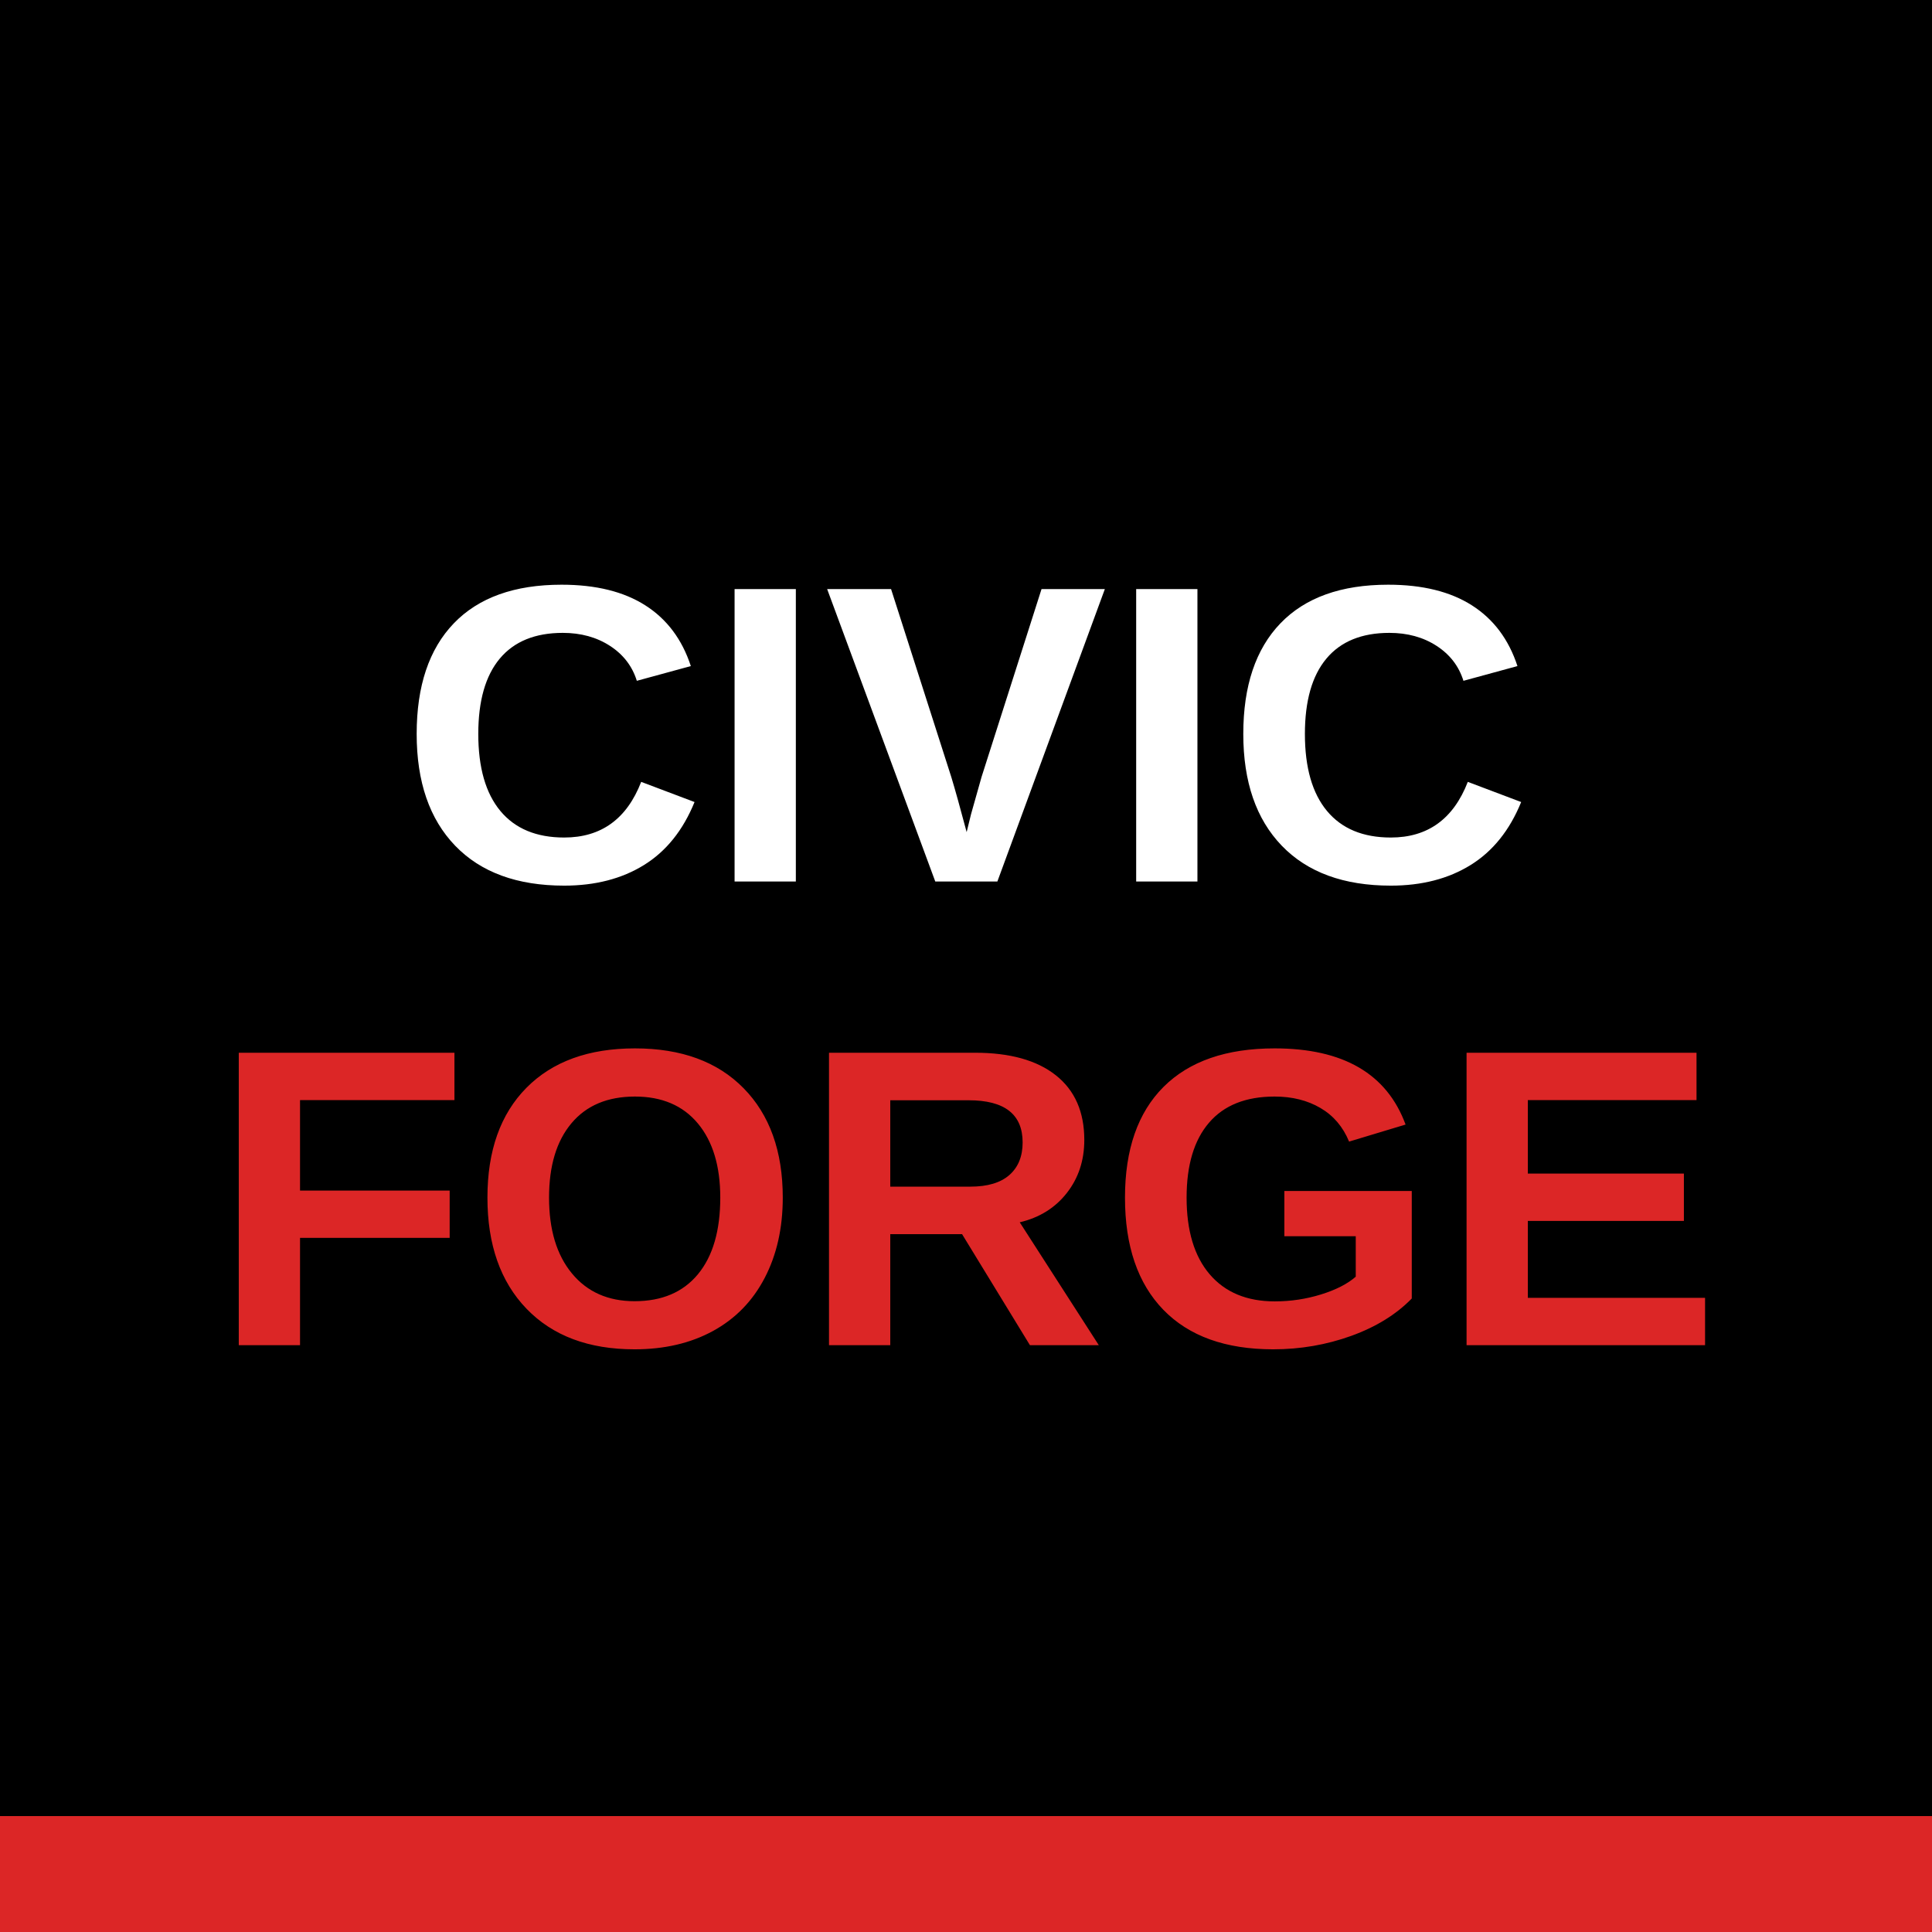
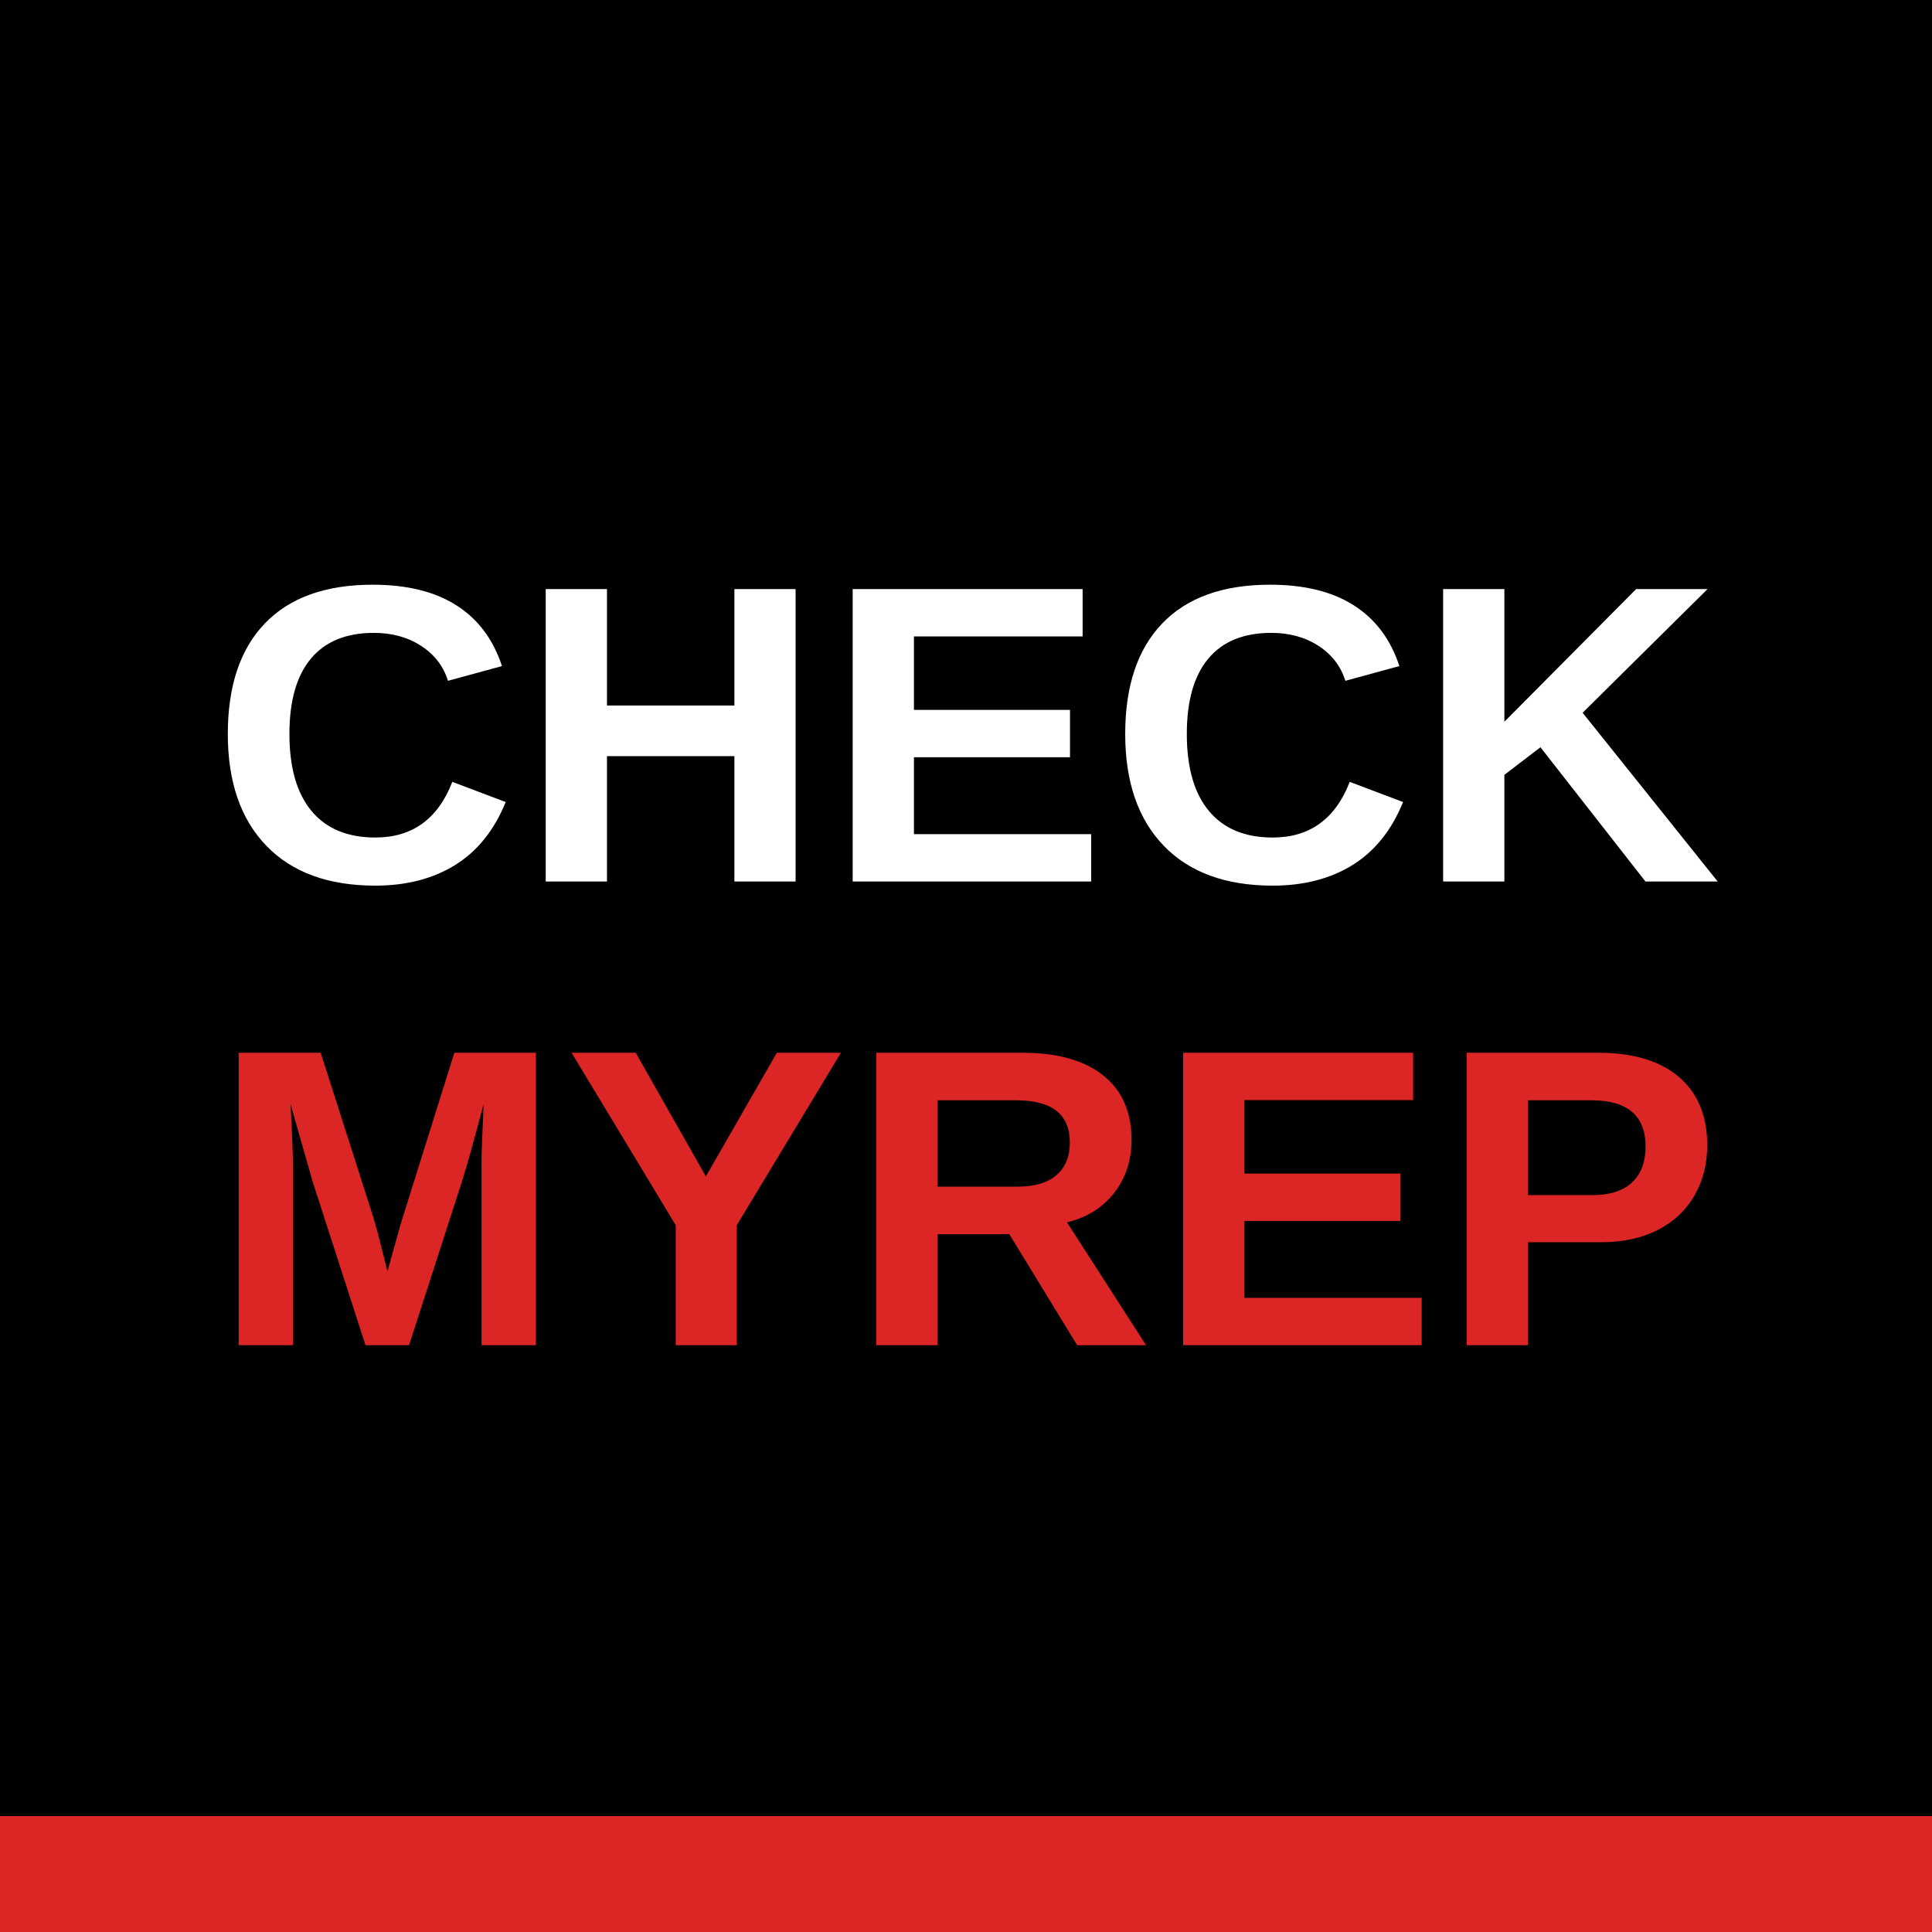
<svg xmlns="http://www.w3.org/2000/svg" width="512" height="512" viewBox="0 0 512 512">
  <rect width="512" height="512" fill="#000" />
  <rect y="481.28" width="512" height="30.72" fill="#DC2626" />
-   <text x="256" y="194.56" text-anchor="middle" dominant-baseline="central" font-family="Arial Black,Arial,sans-serif" font-weight="900" font-size="112.64" fill="#fff">CIVIC</text>
-   <text x="256" y="317.44" text-anchor="middle" dominant-baseline="central" font-family="Arial Black,Arial,sans-serif" font-weight="900" font-size="112.64" fill="#DC2626">FORGE</text>
+   <text x="256" y="194.56" text-anchor="middle" dominant-baseline="central" font-family="Arial Black,Arial,sans-serif" font-weight="900" font-size="112.64" fill="#fff">CHECK</text>
+   <text x="256" y="317.44" text-anchor="middle" dominant-baseline="central" font-family="Arial Black,Arial,sans-serif" font-weight="900" font-size="112.64" fill="#DC2626">MYREP</text>
</svg>
